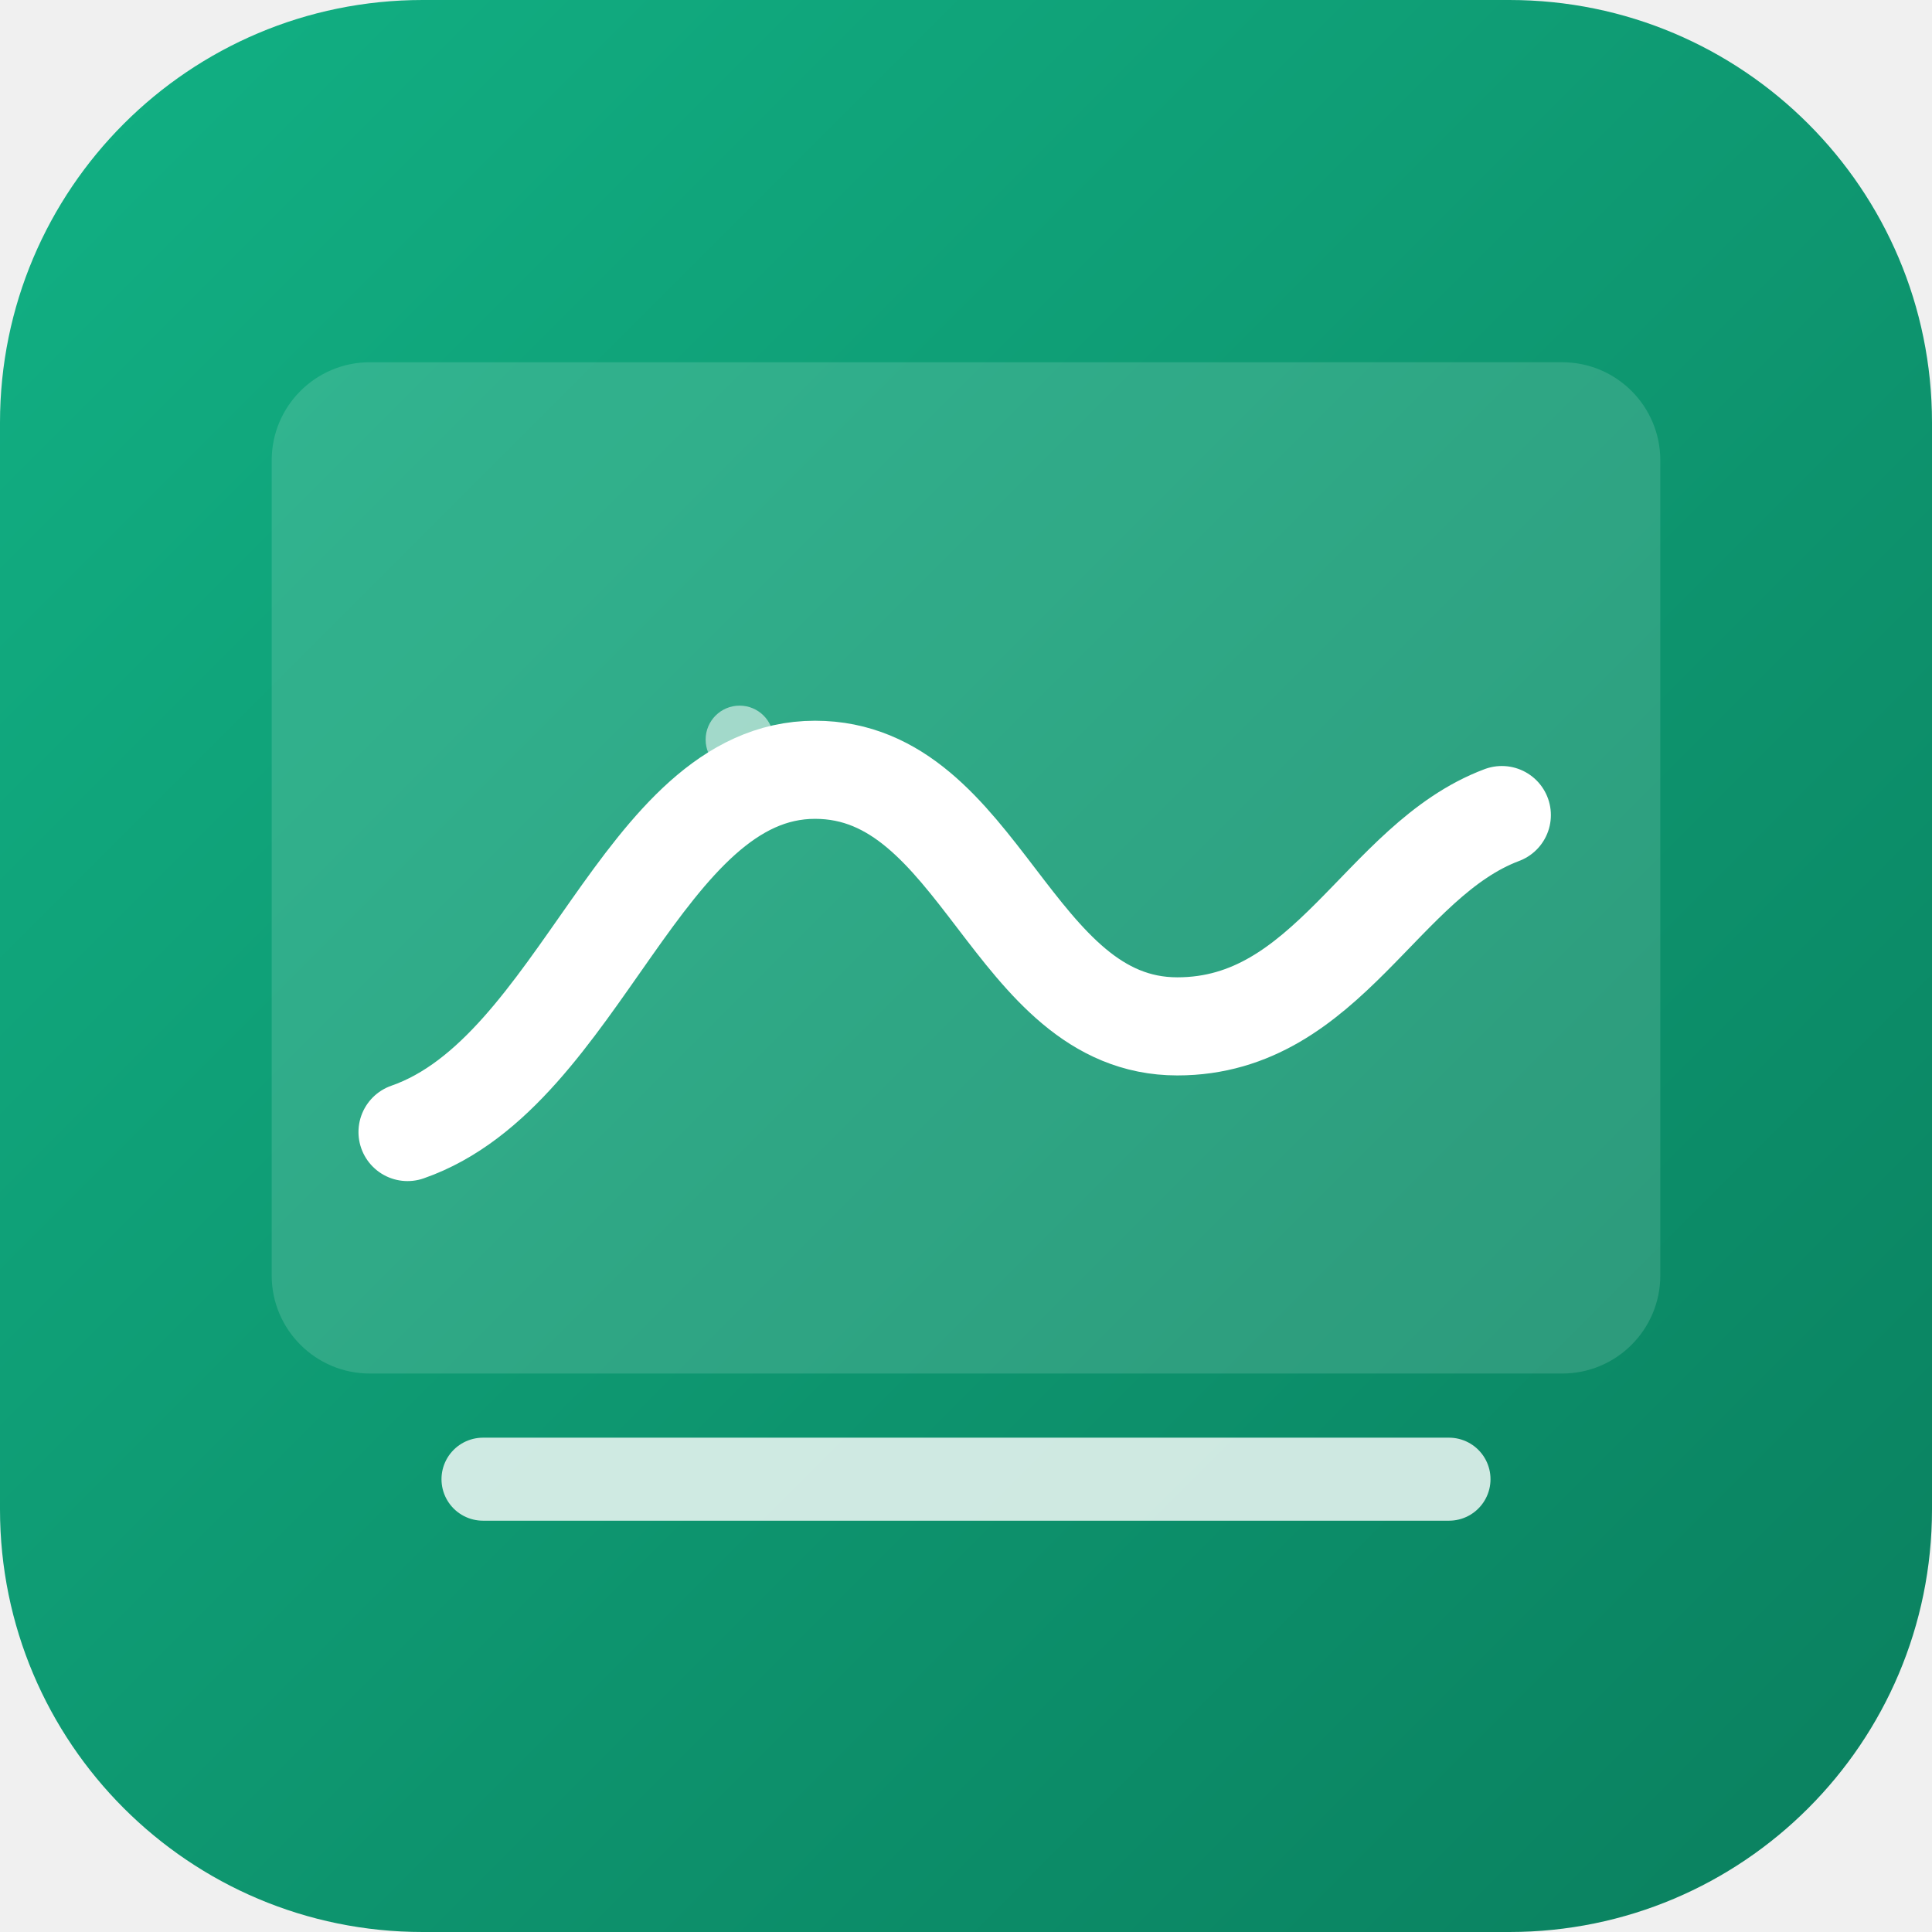
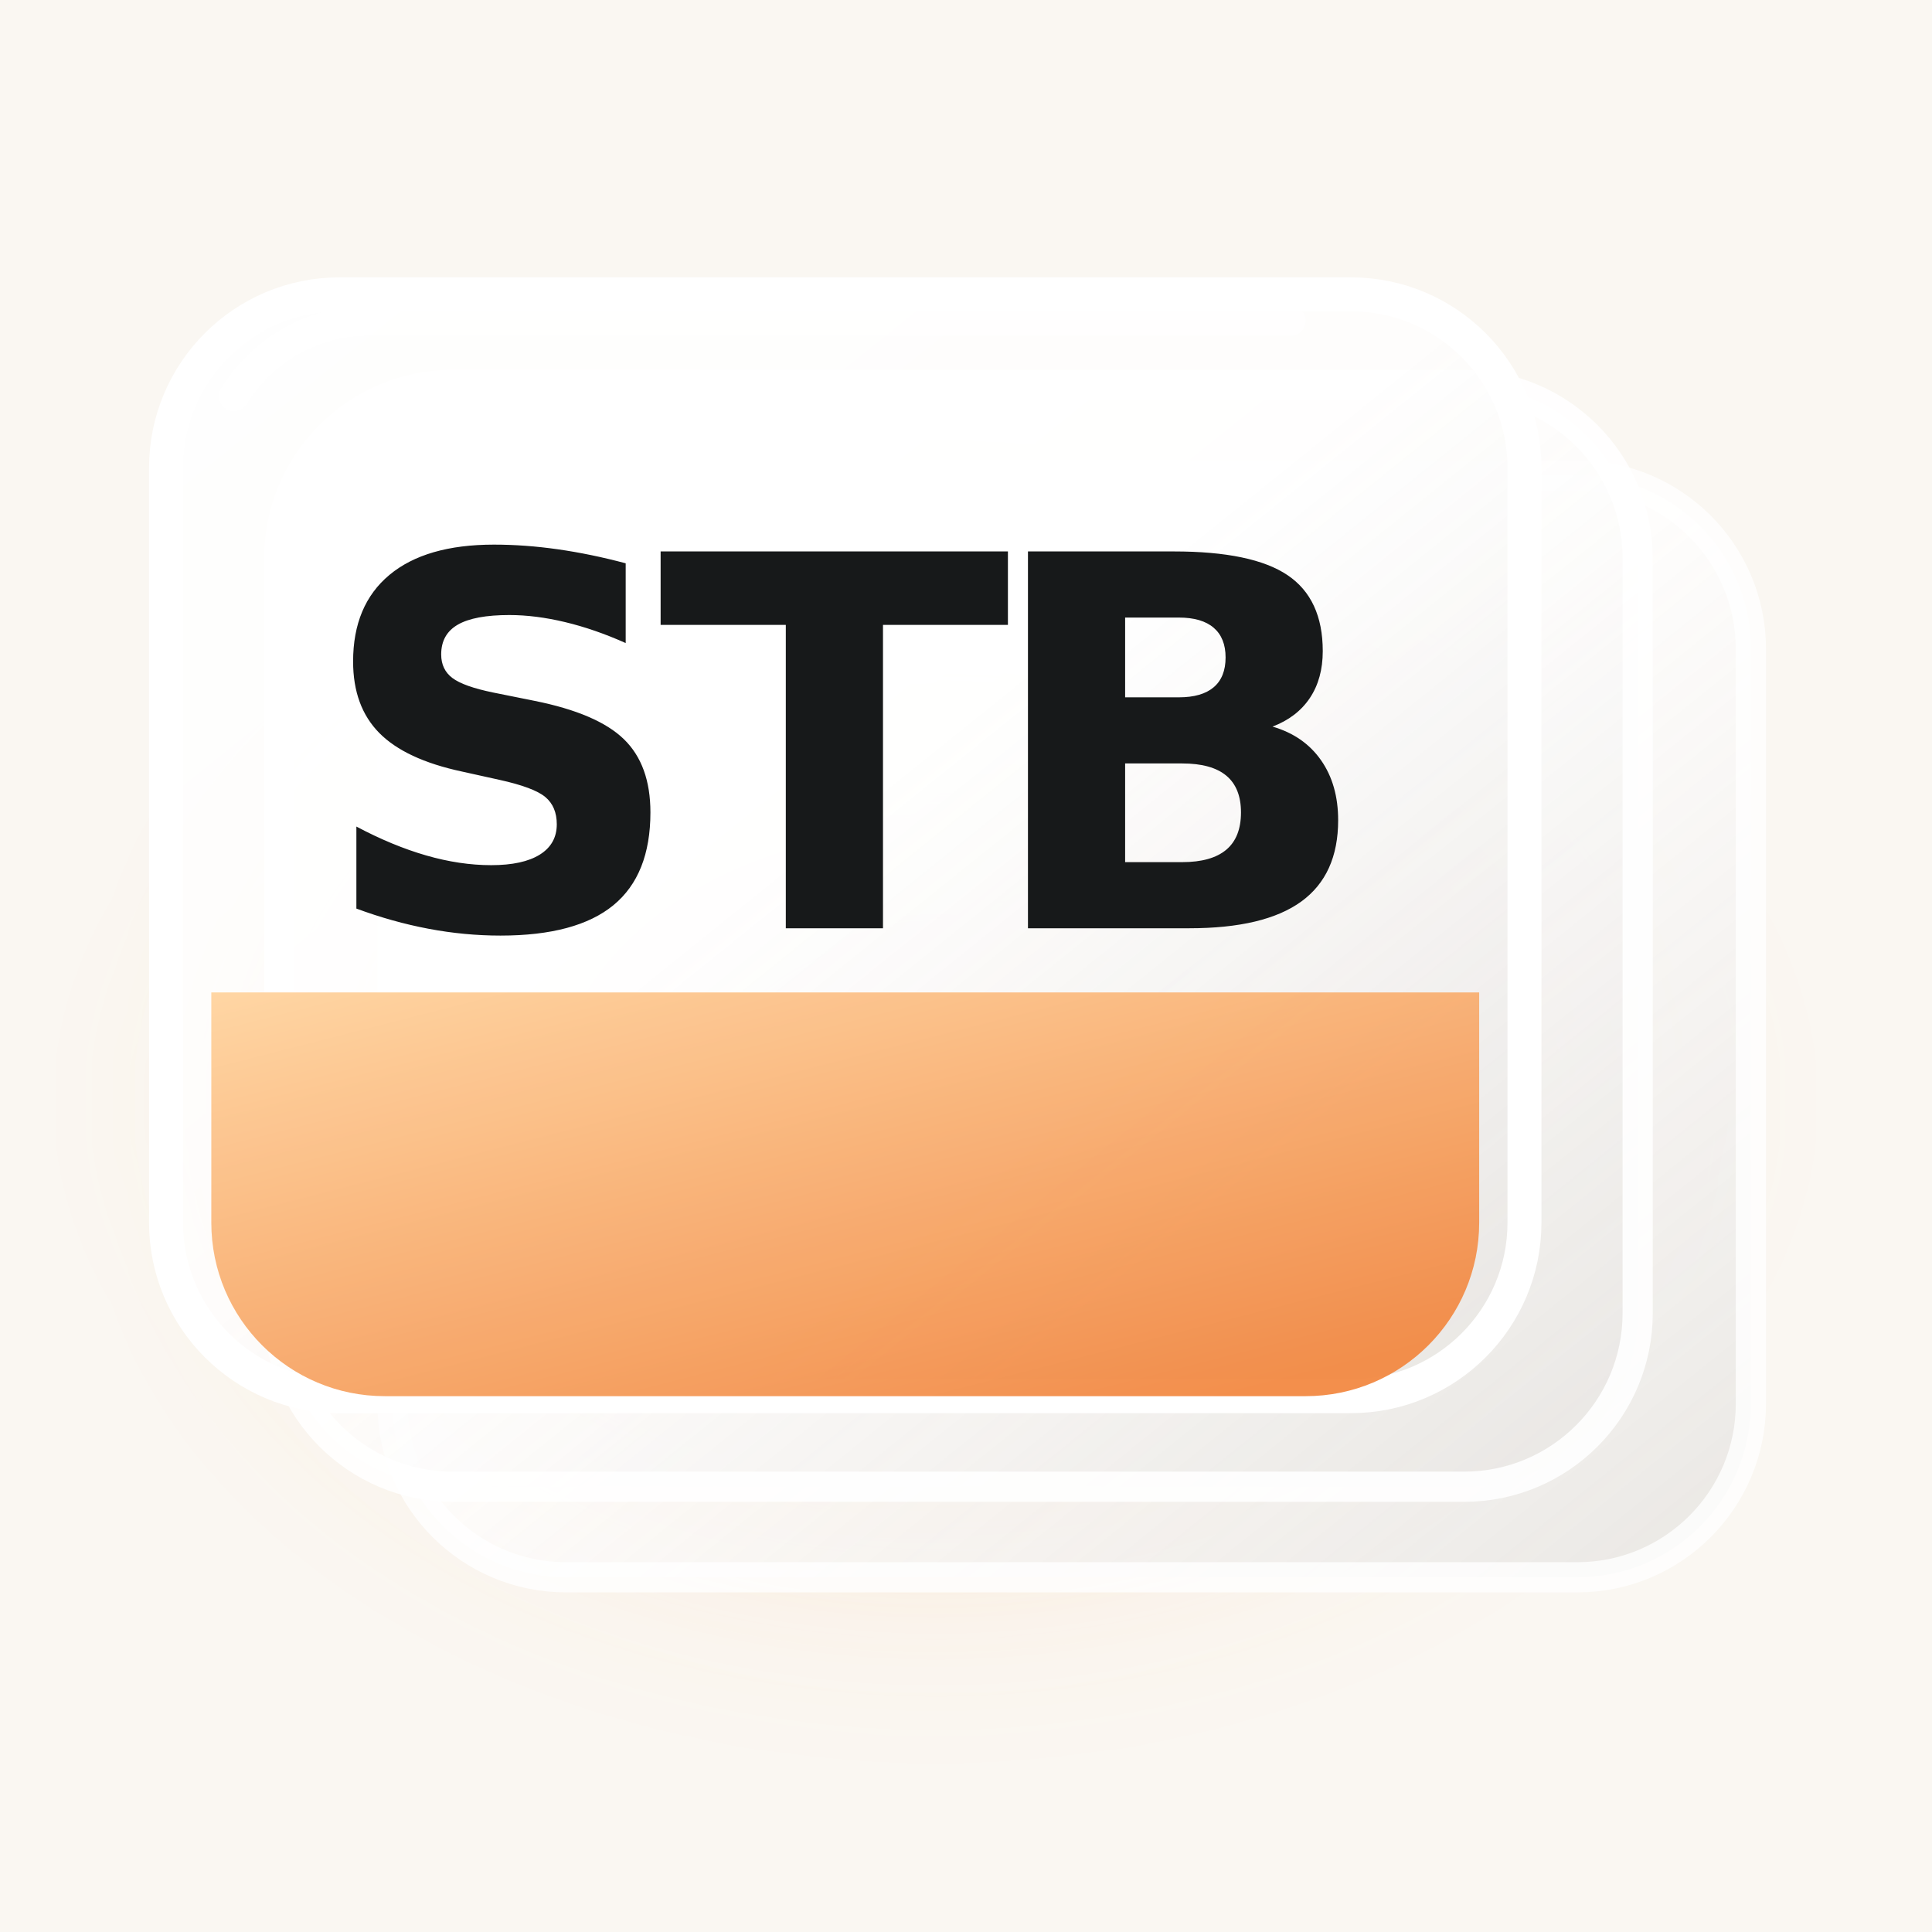
- <svg xmlns="http://www.w3.org/2000/svg" width="512" height="512" viewBox="0 0 512 512">
+ <svg xmlns="http://www.w3.org/2000/svg" viewBox="0 0 512 512">
  <defs>
-     <linearGradient id="g" x1="0" y1="0" x2="1" y2="1">
-       <stop offset="0" stop-color="#12b184" />
-       <stop offset="1" stop-color="#0a7f5e" />
+     <linearGradient id="glass" x1="0" y1="0" x2="1" y2="1">
+       <stop offset="0" stop-color="#fff" stop-opacity=".92" />
+       <stop offset=".48" stop-color="#fff" stop-opacity=".74" />
+       <stop offset="1" stop-color="#e8e5e2" stop-opacity=".9" />
    </linearGradient>
+     <linearGradient id="warm" x1="0" y1="0" x2=".8" y2="1">
+       <stop offset="0" stop-color="#ffd4a0" />
+       <stop offset="1" stop-color="#f28a45" />
+     </linearGradient>
+     <radialGradient id="glow">
+       <stop offset="0" stop-color="#ffad69" stop-opacity=".72" />
+       <stop offset="1" stop-color="#ffad69" stop-opacity="0" />
+     </radialGradient>
+     <filter id="soft-glow" x="-40%" y="-40%" width="180%" height="180%">
+       <feGaussianBlur stdDeviation="22" />
+     </filter>
  </defs>
-   <rect width="512" height="512" rx="112" fill="url(#g)" />
-   <rect x="72" y="96" width="368" height="268" rx="26" fill="#ffffff" opacity=".14" />
-   <path d="M108 300c46-16 62-96 108-96 44 0 52 68 96 68 40 0 54-44 86-56" fill="none" stroke="#ffffff" stroke-width="26" stroke-linecap="round" />
-   <path d="M128 392h256" stroke="#ffffff" stroke-width="22" stroke-linecap="round" opacity=".8" />
-   <circle cx="196" cy="196" r="9" fill="#ffffff" opacity=".55" />
+   <rect width="512" height="512" fill="#faf7f2" />
+   <ellipse cx="248" cy="292" rx="204" ry="144" fill="url(#glow)" filter="url(#soft-glow)" />
+   <rect x="104" y="126" width="360" height="292" rx="46" fill="url(#glass)" stroke="#fff" stroke-opacity=".8" stroke-width="8" />
+   <rect x="74" y="102" width="360" height="292" rx="46" fill="url(#glass)" stroke="#fff" stroke-opacity=".9" stroke-width="8" />
+   <rect x="44" y="78" width="360" height="292" rx="46" fill="url(#glass)" stroke="#fff" stroke-width="9" />
+   <path d="M56 263h336v61a46 46 0 0 1-46 46H102a46 46 0 0 1-46-46z" fill="url(#warm)" opacity=".96" />
+   <path d="M62 105a42 42 0 0 1 36-20h244" fill="none" stroke="#fff" stroke-opacity=".72" stroke-width="8" stroke-linecap="round" />
+   <path d="M165.814 149.28V170.417Q157.587 166.738 149.761 164.865Q141.936 162.992 134.979 162.992Q125.749 162.992 121.334 165.534Q116.919 168.076 116.919 173.427Q116.919 177.44 119.896 179.681Q122.872 181.921 130.698 183.527L141.668 185.734Q158.323 189.078 165.346 195.901Q172.369 202.724 172.369 215.298Q172.369 231.82 162.57 239.88Q152.771 247.94 132.638 247.94Q123.14 247.94 113.575 246.134Q104.01 244.328 94.445 240.783V219.044Q104.01 224.128 112.94 226.703Q121.869 229.278 130.163 229.278Q138.591 229.278 143.073 226.469Q147.554 223.659 147.554 218.442Q147.554 213.76 144.511 211.218Q141.467 208.677 132.371 206.67L122.404 204.463Q107.421 201.252 100.499 194.229Q93.576 187.206 93.576 175.3Q93.576 160.384 103.207 152.357Q112.839 144.33 130.899 144.33Q139.126 144.33 147.822 145.568Q156.517 146.805 165.814 149.28Z M175.072 146.136H267.109V165.601H234V246.0H208.248V165.601H175.072Z M312.419 184.798Q318.506 184.798 321.649 182.122Q324.793 179.447 324.793 174.229Q324.793 169.079 321.649 166.37Q318.506 163.661 312.419 163.661H298.172V184.798ZM313.288 228.475Q321.047 228.475 324.96 225.198Q328.873 221.92 328.873 215.298Q328.873 208.81 324.994 205.566Q321.114 202.322 313.288 202.322H298.172V228.475ZM337.234 192.557Q345.528 194.965 350.077 201.453Q354.625 207.941 354.625 217.372Q354.625 231.82 344.859 238.91Q335.094 246.0 315.161 246.0H272.42V146.136H311.081Q331.883 146.136 341.214 152.424Q350.545 158.711 350.545 172.557Q350.545 179.848 347.134 184.965Q343.722 190.082 337.234 192.557Z" fill="#17191a" />
</svg>
